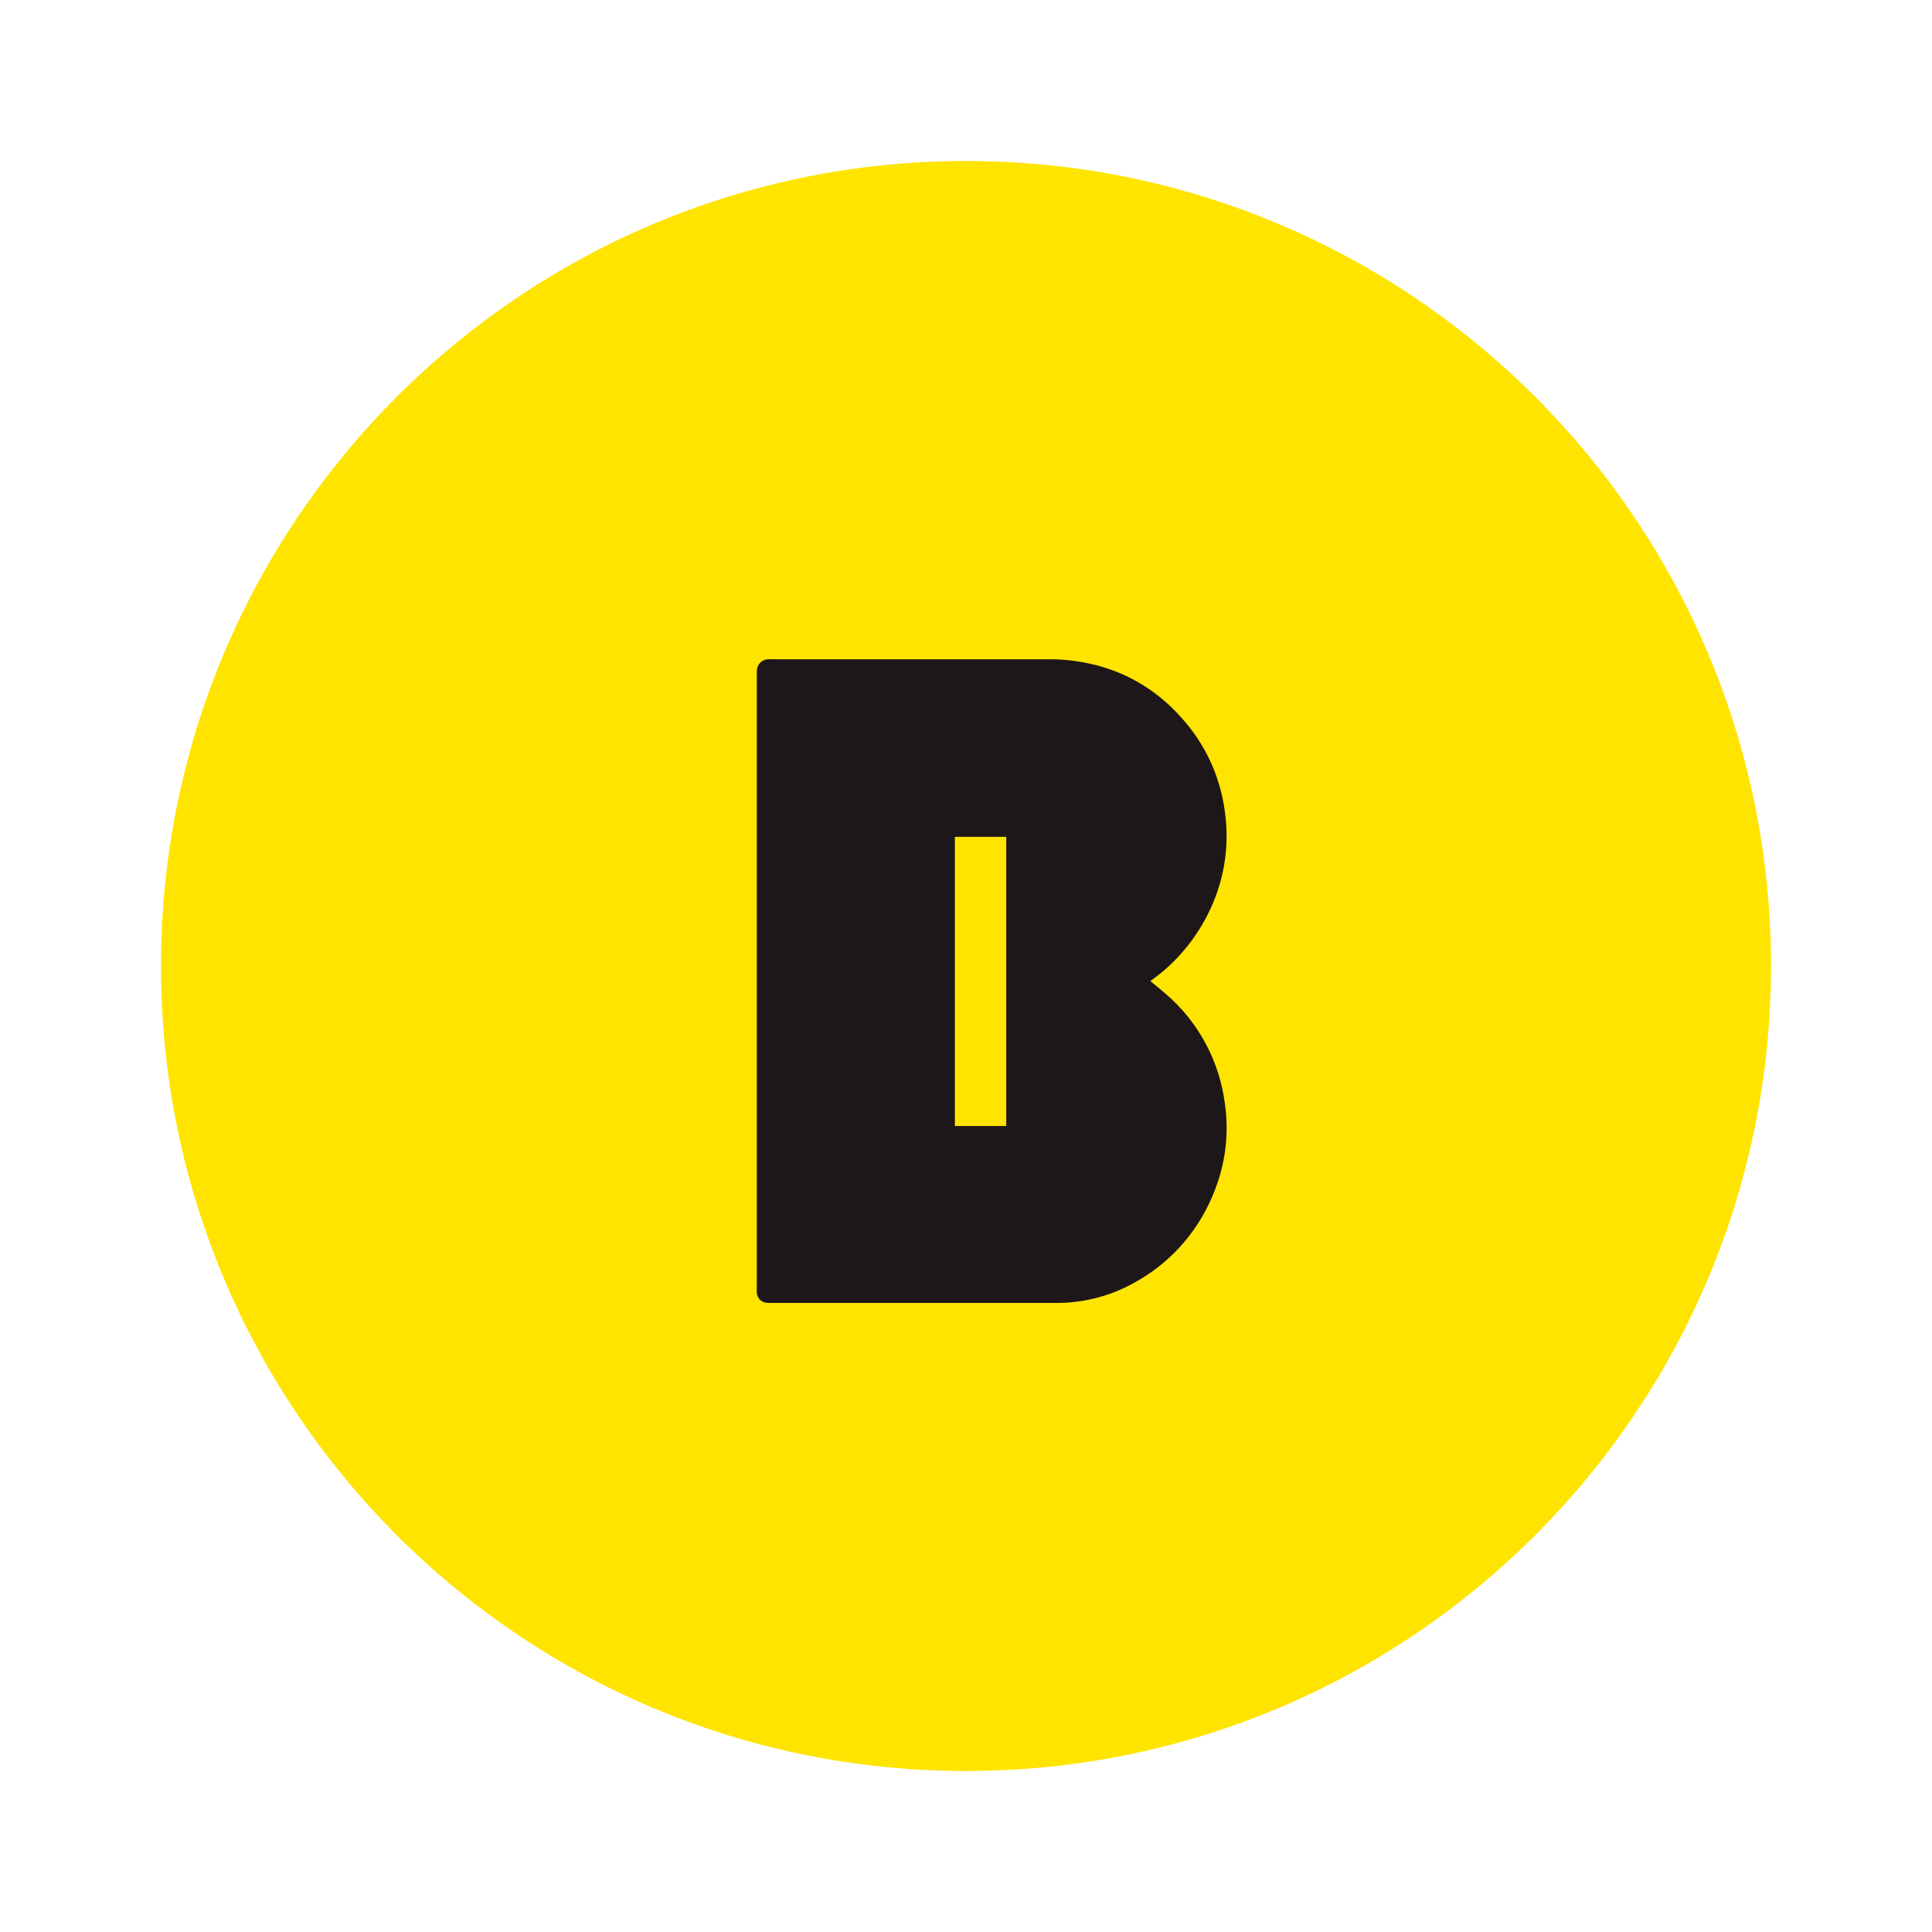
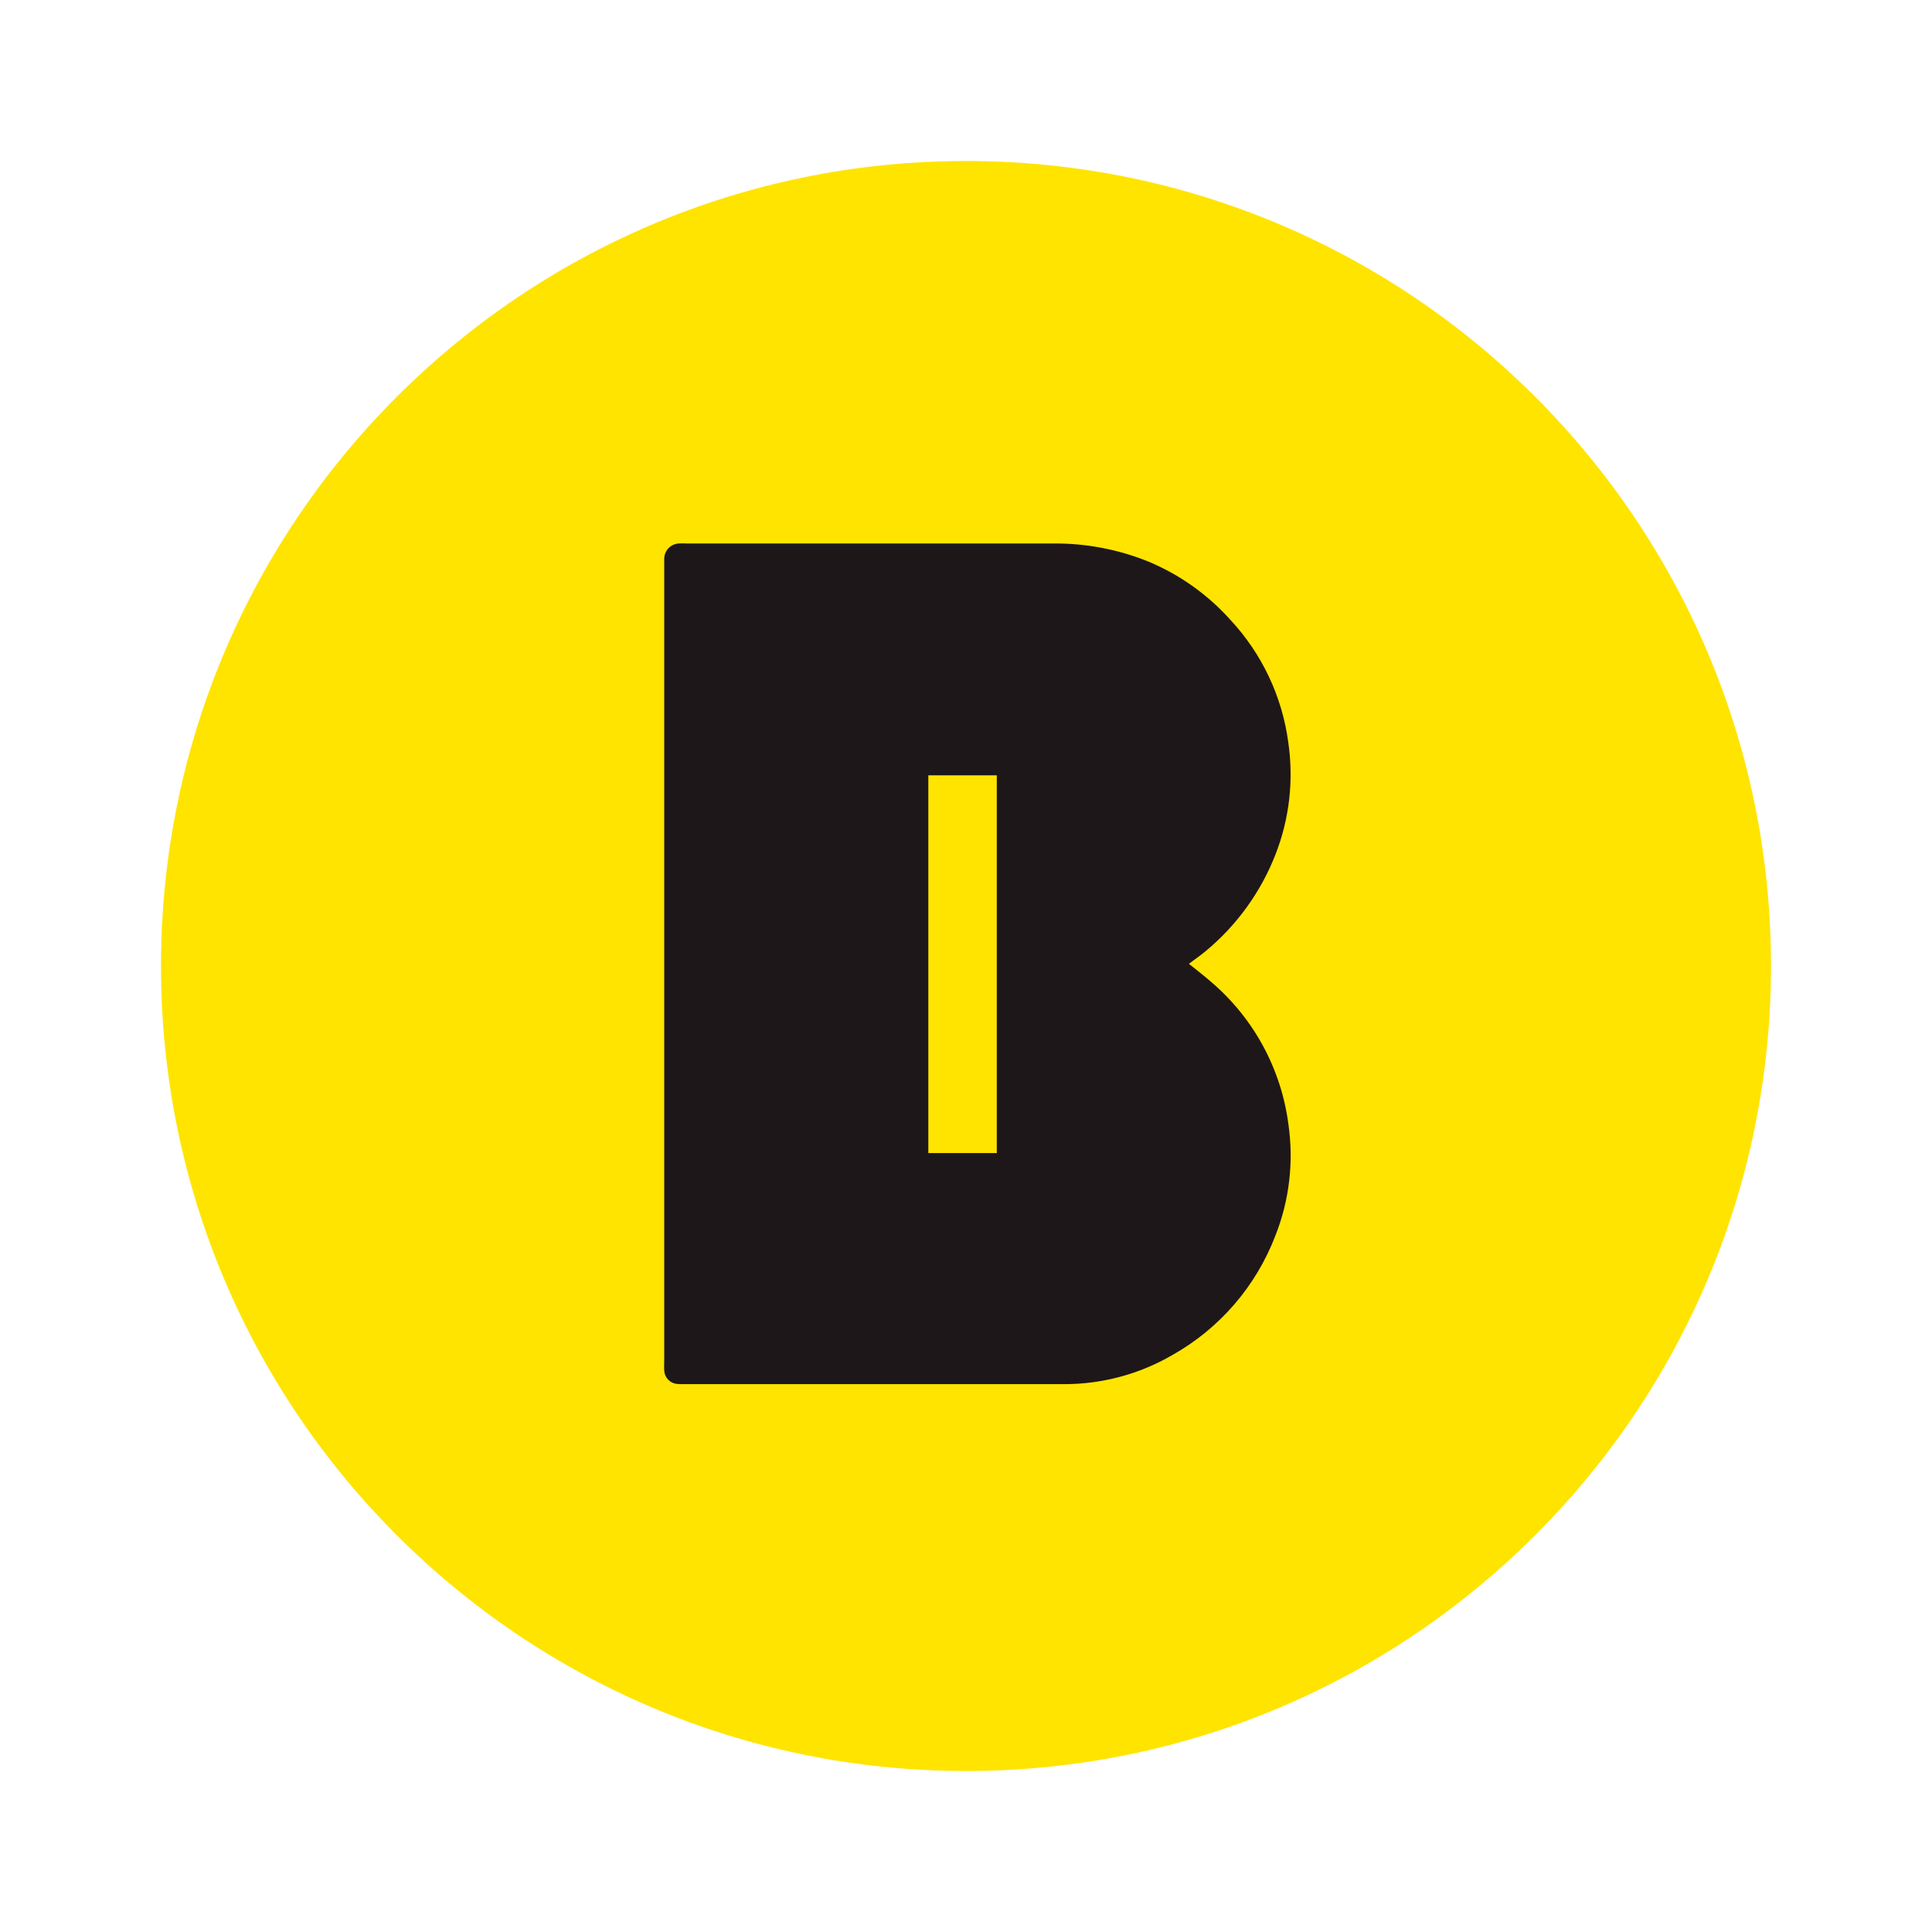
<svg xmlns="http://www.w3.org/2000/svg" width="192" height="192" viewBox="0 0 192 192" fill="none">
  <circle cx="96" cy="96" r="80" fill="#FFE400" />
-   <path d="M156 141.185C155.999 143.482 155.555 145.755 154.693 147.877C153.831 149.998 152.569 151.925 150.977 153.548C149.386 155.171 147.497 156.458 145.418 157.336C143.339 158.214 141.111 158.665 138.862 158.664H53.141C48.597 158.665 44.239 156.825 41.025 153.548C37.811 150.27 36.003 145.823 36 141.185V53.807C36.004 49.17 37.812 44.724 41.026 41.447C44.24 38.171 48.598 36.331 53.141 36.334H138.862C141.111 36.332 143.338 36.783 145.417 37.66C147.496 38.538 149.385 39.824 150.976 41.447C152.568 43.07 153.83 44.996 154.692 47.117C155.554 49.238 155.999 51.511 156 53.807V141.185Z" fill="#FFE400" />
-   <path d="M121.737 109.736C121.199 105.472 119.111 101.57 115.887 98.804C115.41 98.376 114.892 97.976 114.319 97.501C114.797 97.136 115.193 96.856 115.563 96.542C117.883 94.581 119.676 92.048 120.771 89.183C121.808 86.475 122.137 83.537 121.726 80.659C121.269 77.158 119.754 73.89 117.39 71.31C115.706 69.396 113.625 67.888 111.299 66.897C109.039 65.963 106.621 65.495 104.184 65.521H76.869C76.681 65.51 76.492 65.51 76.304 65.521C76.004 65.535 75.722 65.668 75.518 65.892C75.313 66.116 75.203 66.413 75.211 66.719C75.211 66.914 75.211 67.106 75.211 67.299V127.545C75.211 127.847 75.194 128.152 75.211 128.454C75.223 128.703 75.321 128.941 75.486 129.125C75.652 129.309 75.875 129.428 76.118 129.462C76.305 129.485 76.494 129.493 76.683 129.484H104.971C107.82 129.496 110.62 128.731 113.084 127.27C116.603 125.251 119.319 122.039 120.762 118.19C121.803 115.507 122.139 112.592 121.737 109.736V109.736ZM99.999 111.903H94.895V83.162H99.942C99.942 83.162 99.922 83.148 99.942 83.148V83.162H99.999V111.903Z" fill="#1E1719" />
+   <path d="M128.045 111.761C127.328 106.192 124.544 101.095 120.245 97.483C119.608 96.923 118.918 96.401 118.154 95.781C118.791 95.304 119.319 94.938 119.812 94.528C122.906 91.966 125.296 88.659 126.757 84.917C128.14 81.379 128.578 77.542 128.029 73.782C127.421 69.21 125.4 64.942 122.249 61.573C120.003 59.072 117.229 57.103 114.127 55.808C111.114 54.589 107.89 53.978 104.64 54.011H68.221C67.97 53.996 67.718 53.996 67.467 54.011C67.067 54.029 66.691 54.203 66.419 54.496C66.146 54.788 65.999 55.176 66.01 55.576C66.01 55.831 66.01 56.082 66.01 56.333V135.022C66.01 135.417 65.988 135.815 66.01 136.209C66.026 136.535 66.156 136.845 66.377 137.086C66.597 137.326 66.895 137.482 67.219 137.526C67.469 137.556 67.721 137.566 67.973 137.555H105.69C109.489 137.57 113.222 136.571 116.507 134.663C121.199 132.026 124.821 127.83 126.744 122.803C128.132 119.299 128.581 115.492 128.045 111.761V111.761ZM99.06 114.592H92.256V77.053H98.984C98.984 77.053 98.959 77.034 98.984 77.034V77.053H99.06V114.592Z" fill="#1E1719" />
</svg>
